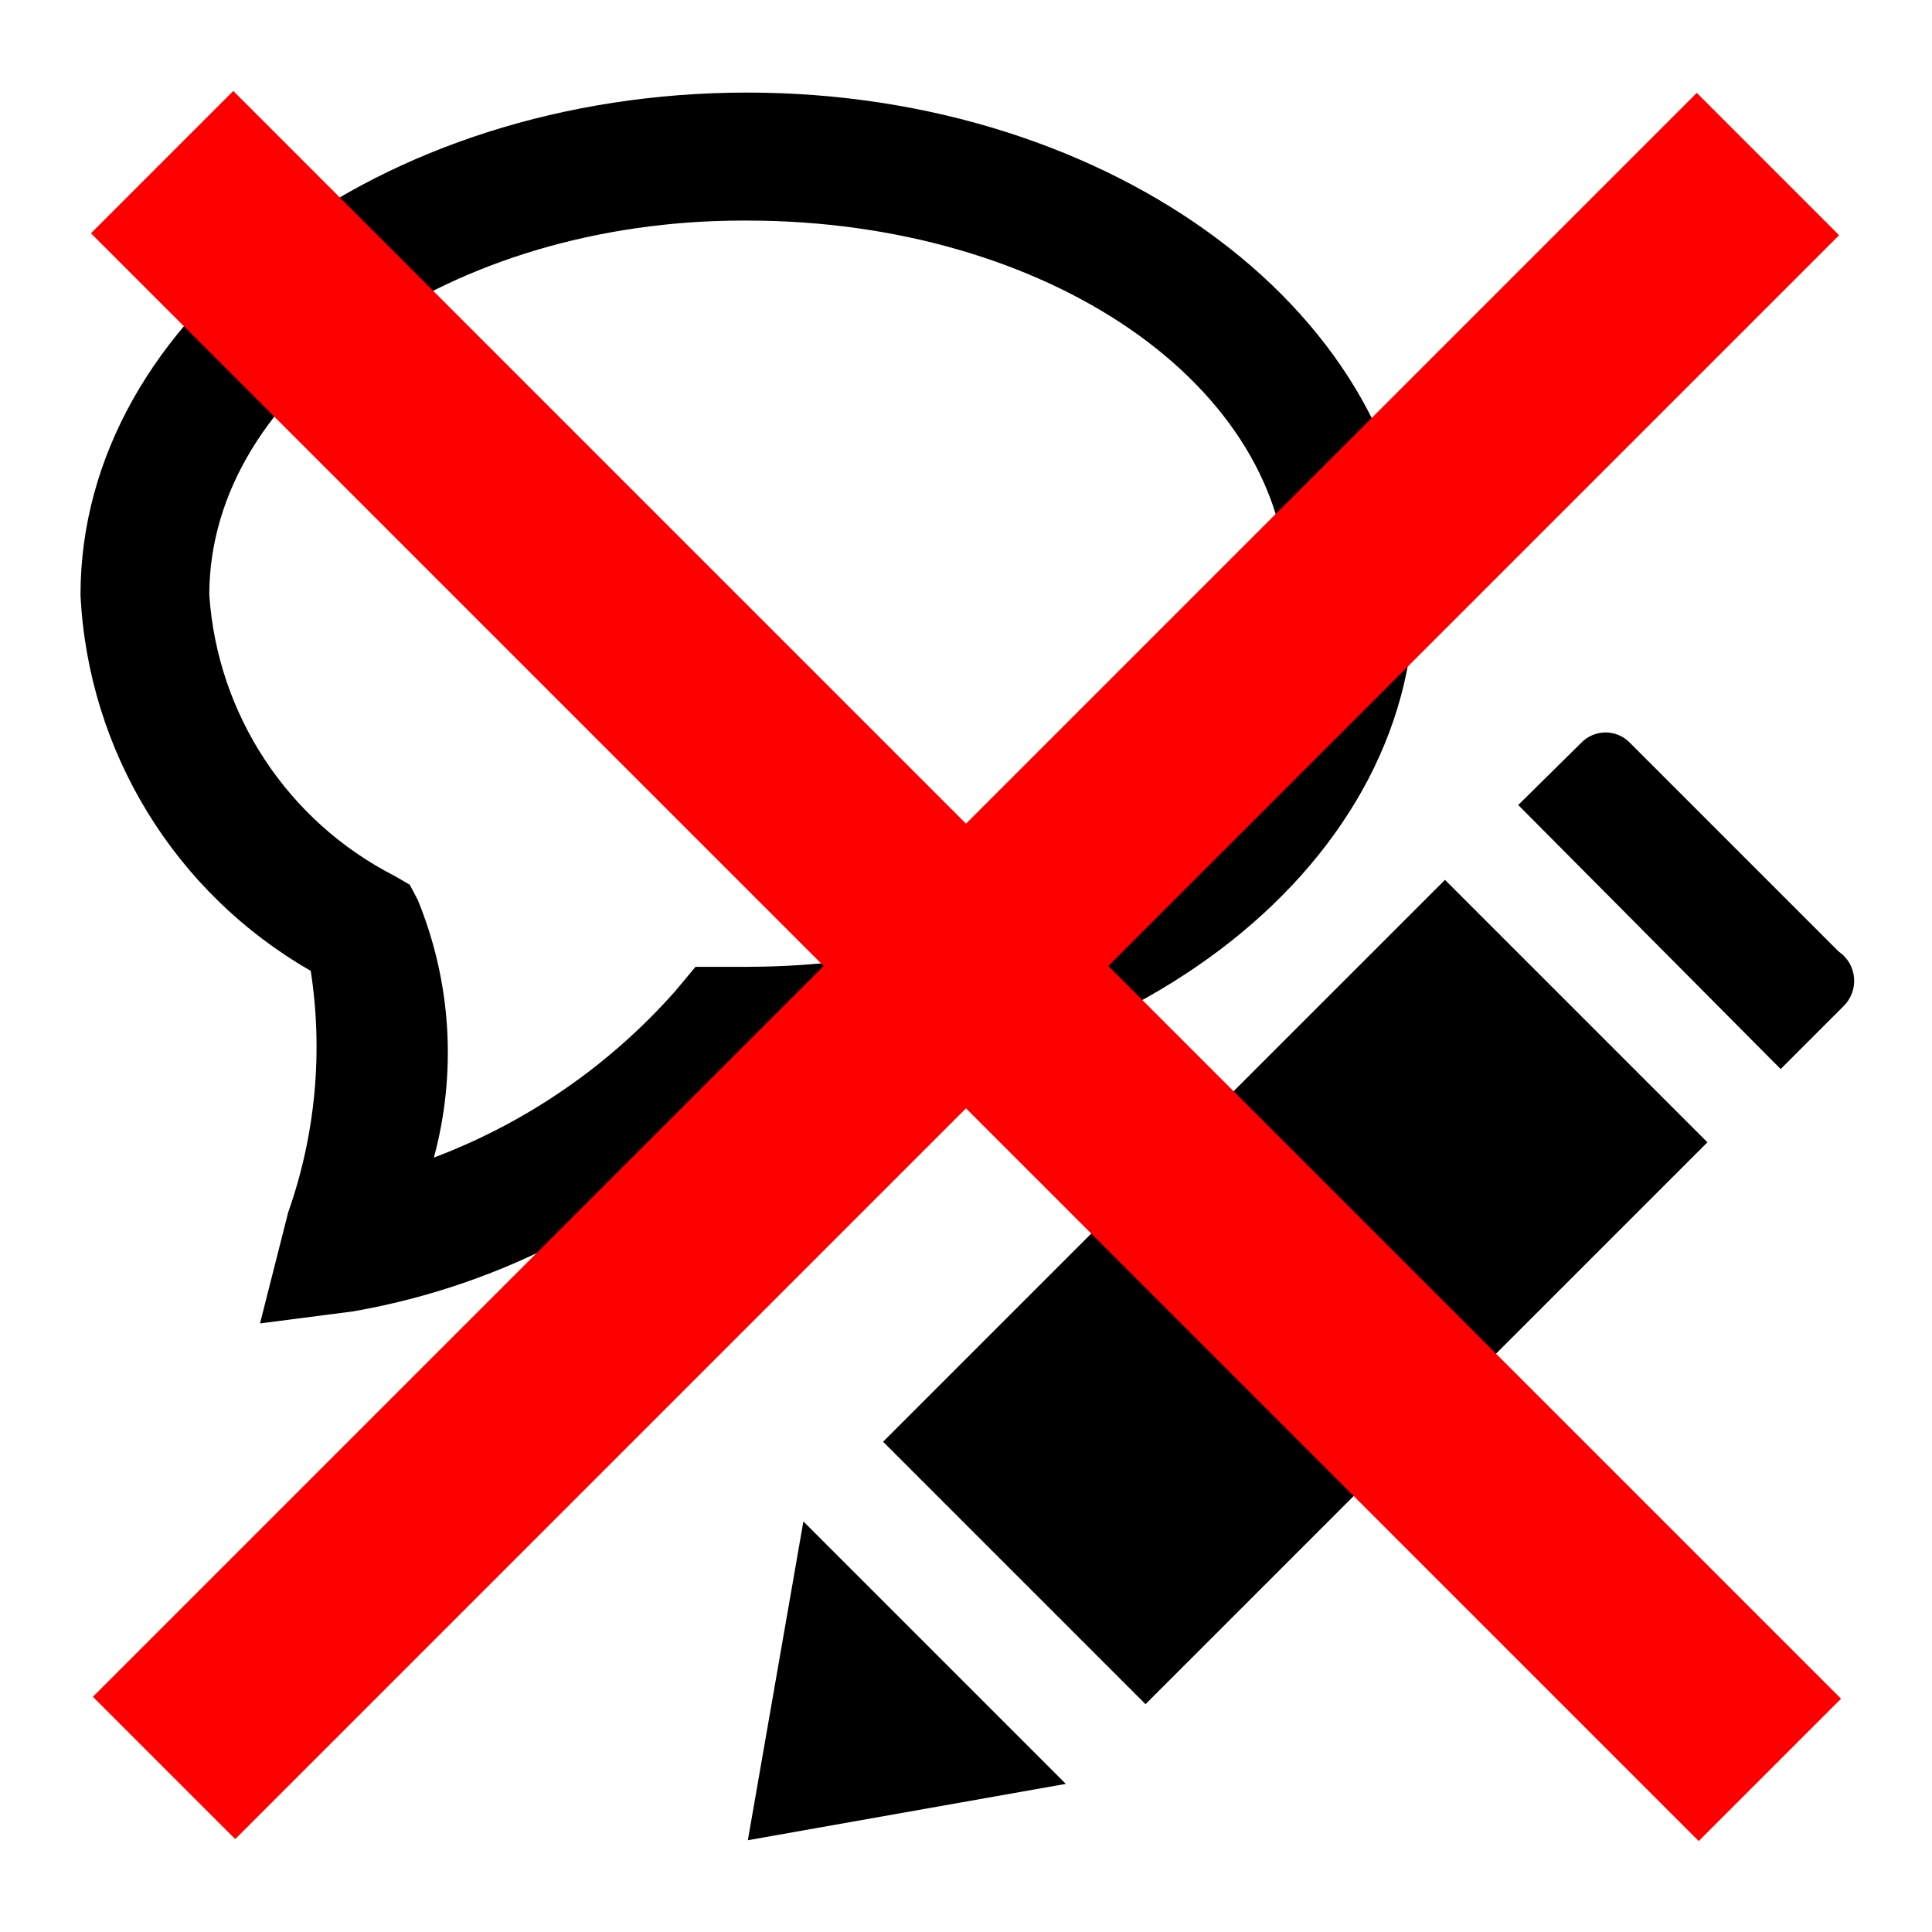
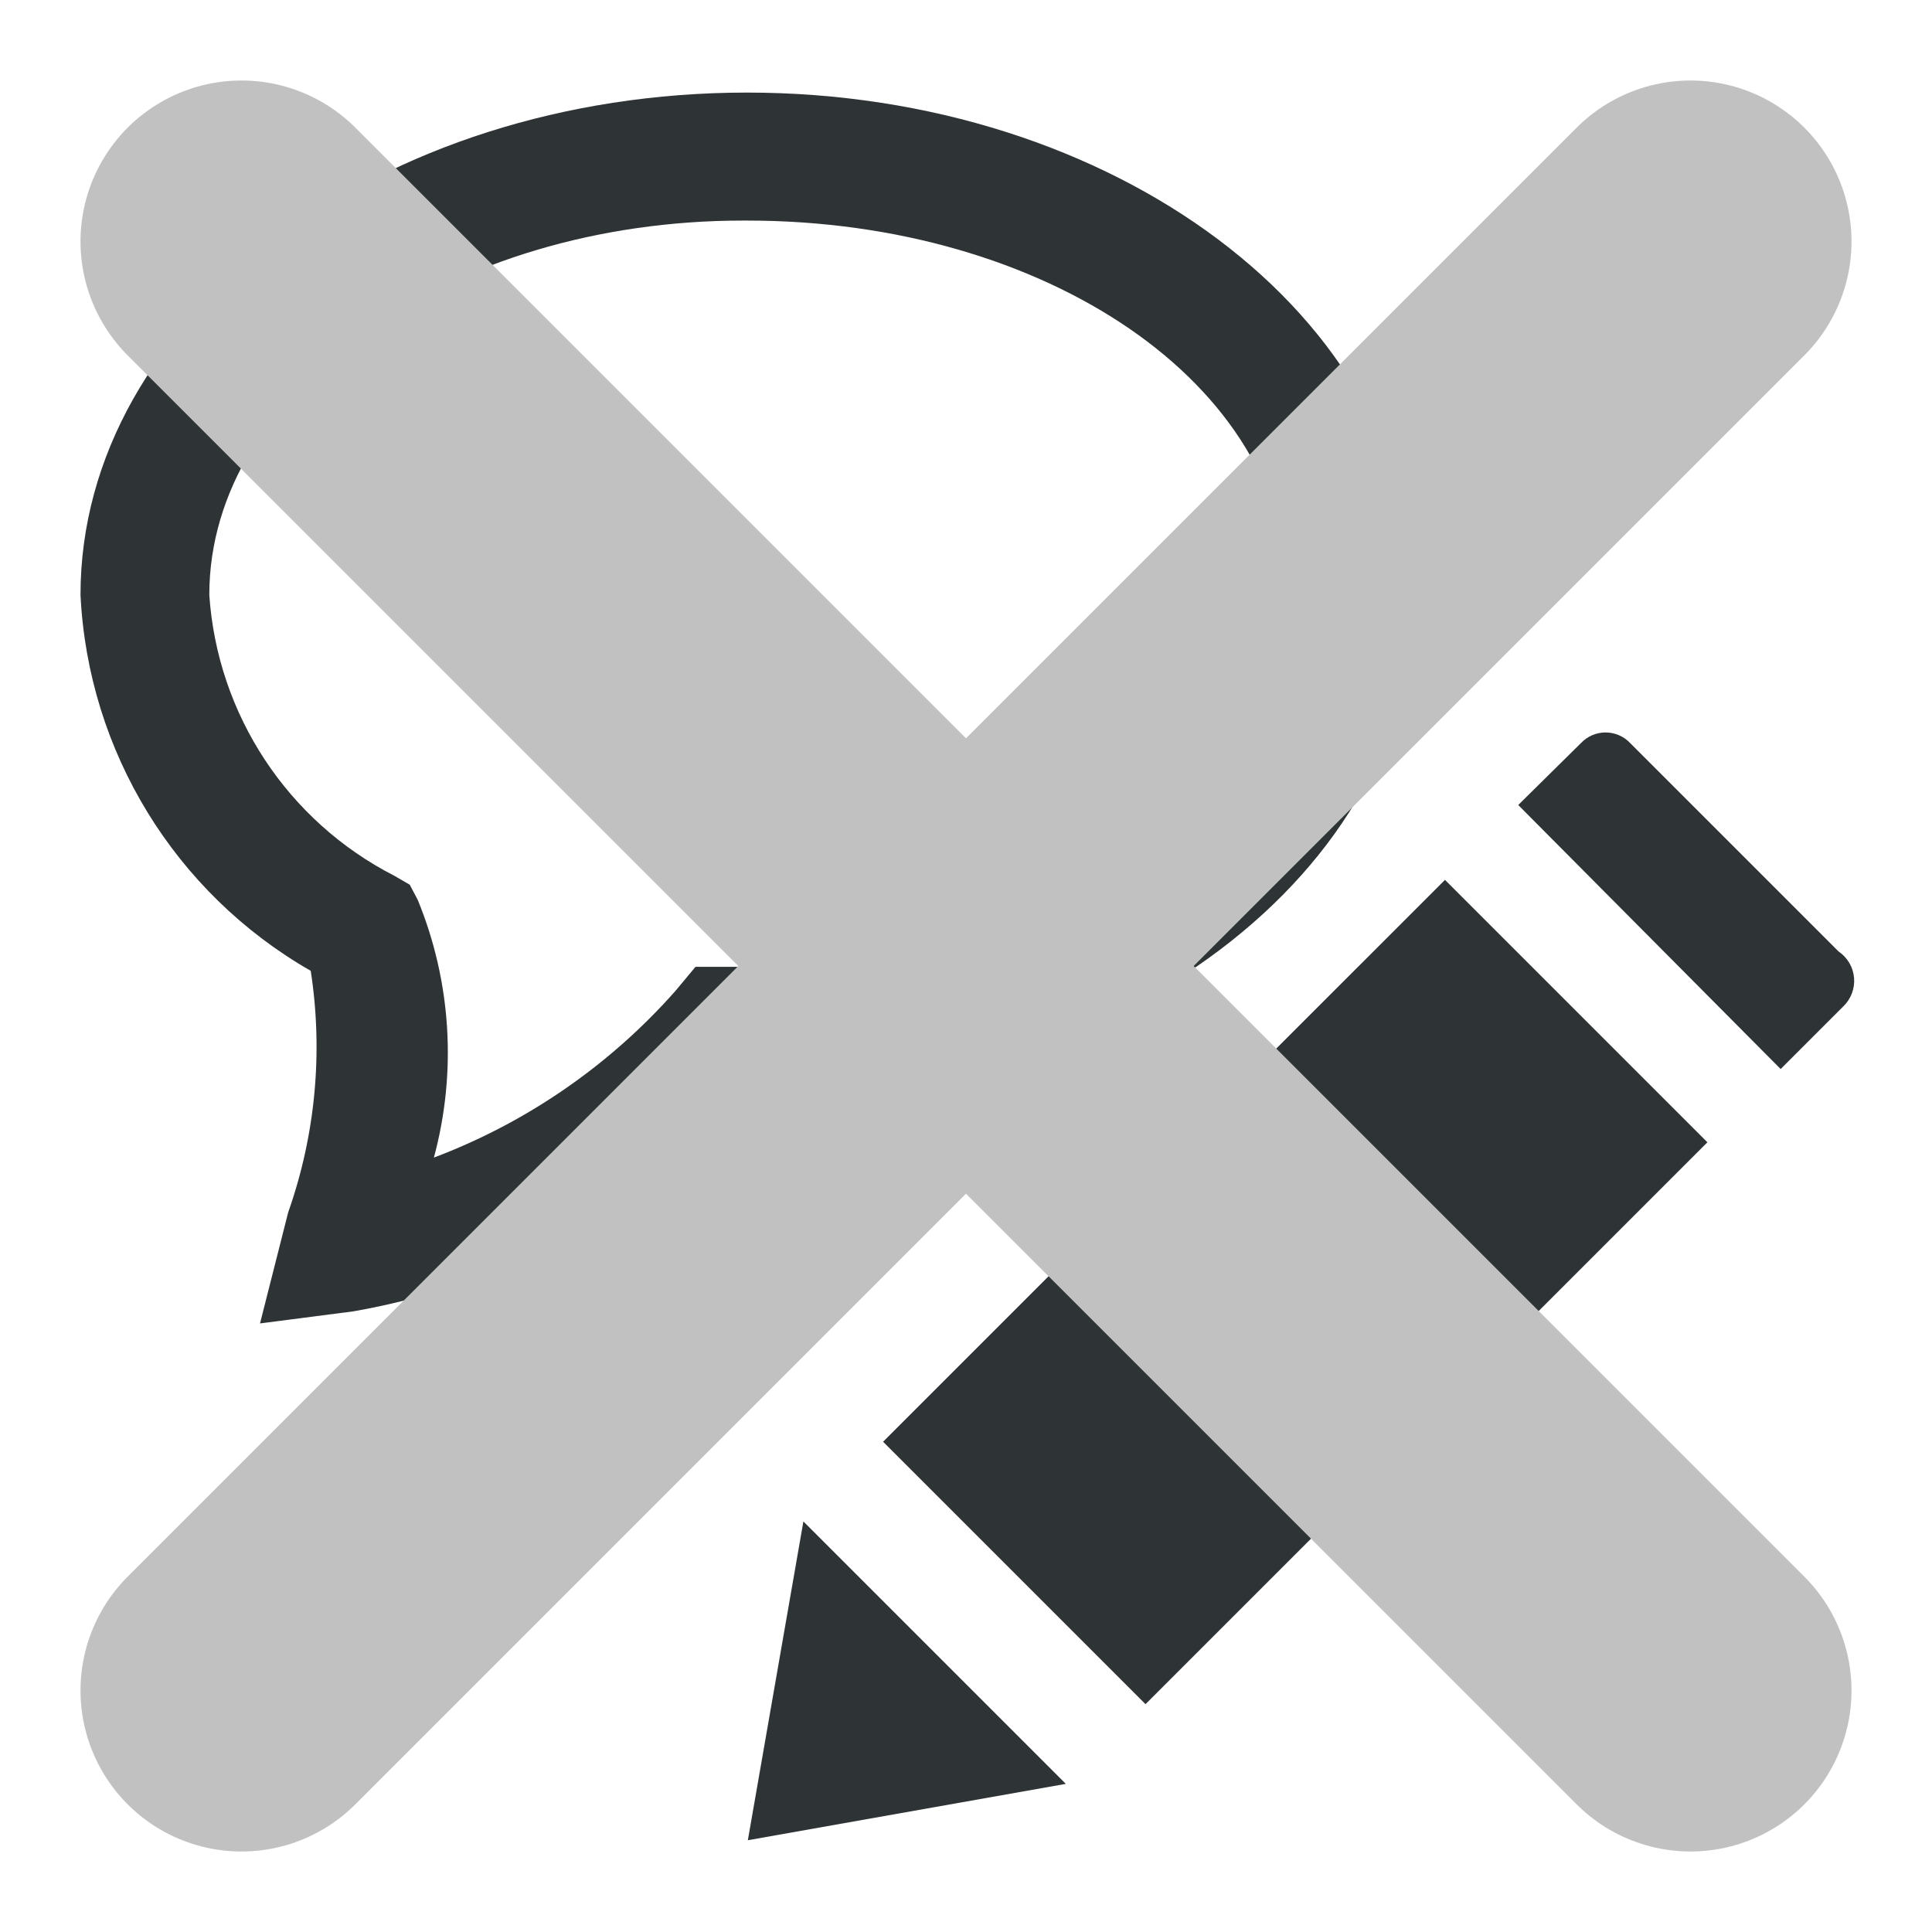
<svg xmlns="http://www.w3.org/2000/svg" viewBox="0 0 24 24">
  <defs>
-     <style>.cls-1{fill:#000000}.cls-2{stroke:#ff0000;stroke-width:2.5}</style>
+     <style>.cls-1{fill:#2e3436}.cls-2{stroke:#c1c1c1;stroke-width:4}</style>
  </defs>
  <polygon class="cls-1" points="21.21 14.19 14.8 20.6 14.23 21.17 10.97 17.91 11.54 17.34 17.95 10.93 21.21 14.19" />
  <path class="cls-1" d="M22.9,12.5l-.78.78L18.86,10l.78-.77a.42.42,0,0,1,.61,0l2.59,2.59A.44.44,0,0,1,22.9,12.5Z" />
  <polygon class="cls-1" points="9.98 18.9 13.24 22.16 9.29 22.86 9.98 18.9" />
  <path class="cls-1" d="M3.23,16.44l.35-1.38a6.18,6.18,0,0,0,.28-3A5.7,5.7,0,0,1,1,7.39C1,3.94,4.72,1.15,9.28,1.15s8.29,2.79,8.29,6.24-3.69,6.22-8.23,6.24a8.94,8.94,0,0,1-4.95,2.66Zm6-13.7C5.6,2.74,2.6,4.83,2.6,7.39a4.24,4.24,0,0,0,2.3,3.49l.19.11.1.19a5,5,0,0,1,.2,3.2,7.58,7.58,0,0,0,3-2.07l.25-.3.66,0C13,12,16,10,16,7.39S13,2.74,9.28,2.74Z" />
-   <path class="cls-2" d="M 2.038,21.962 21.962,2.038" />
-   <path class="cls-2" d="M 2.014,2.014 21.986,21.986" />
+   <path class="cls-2" stroke-linecap="round" d="M 21,3 3,21 M 3,3 21,21" />
</svg>
